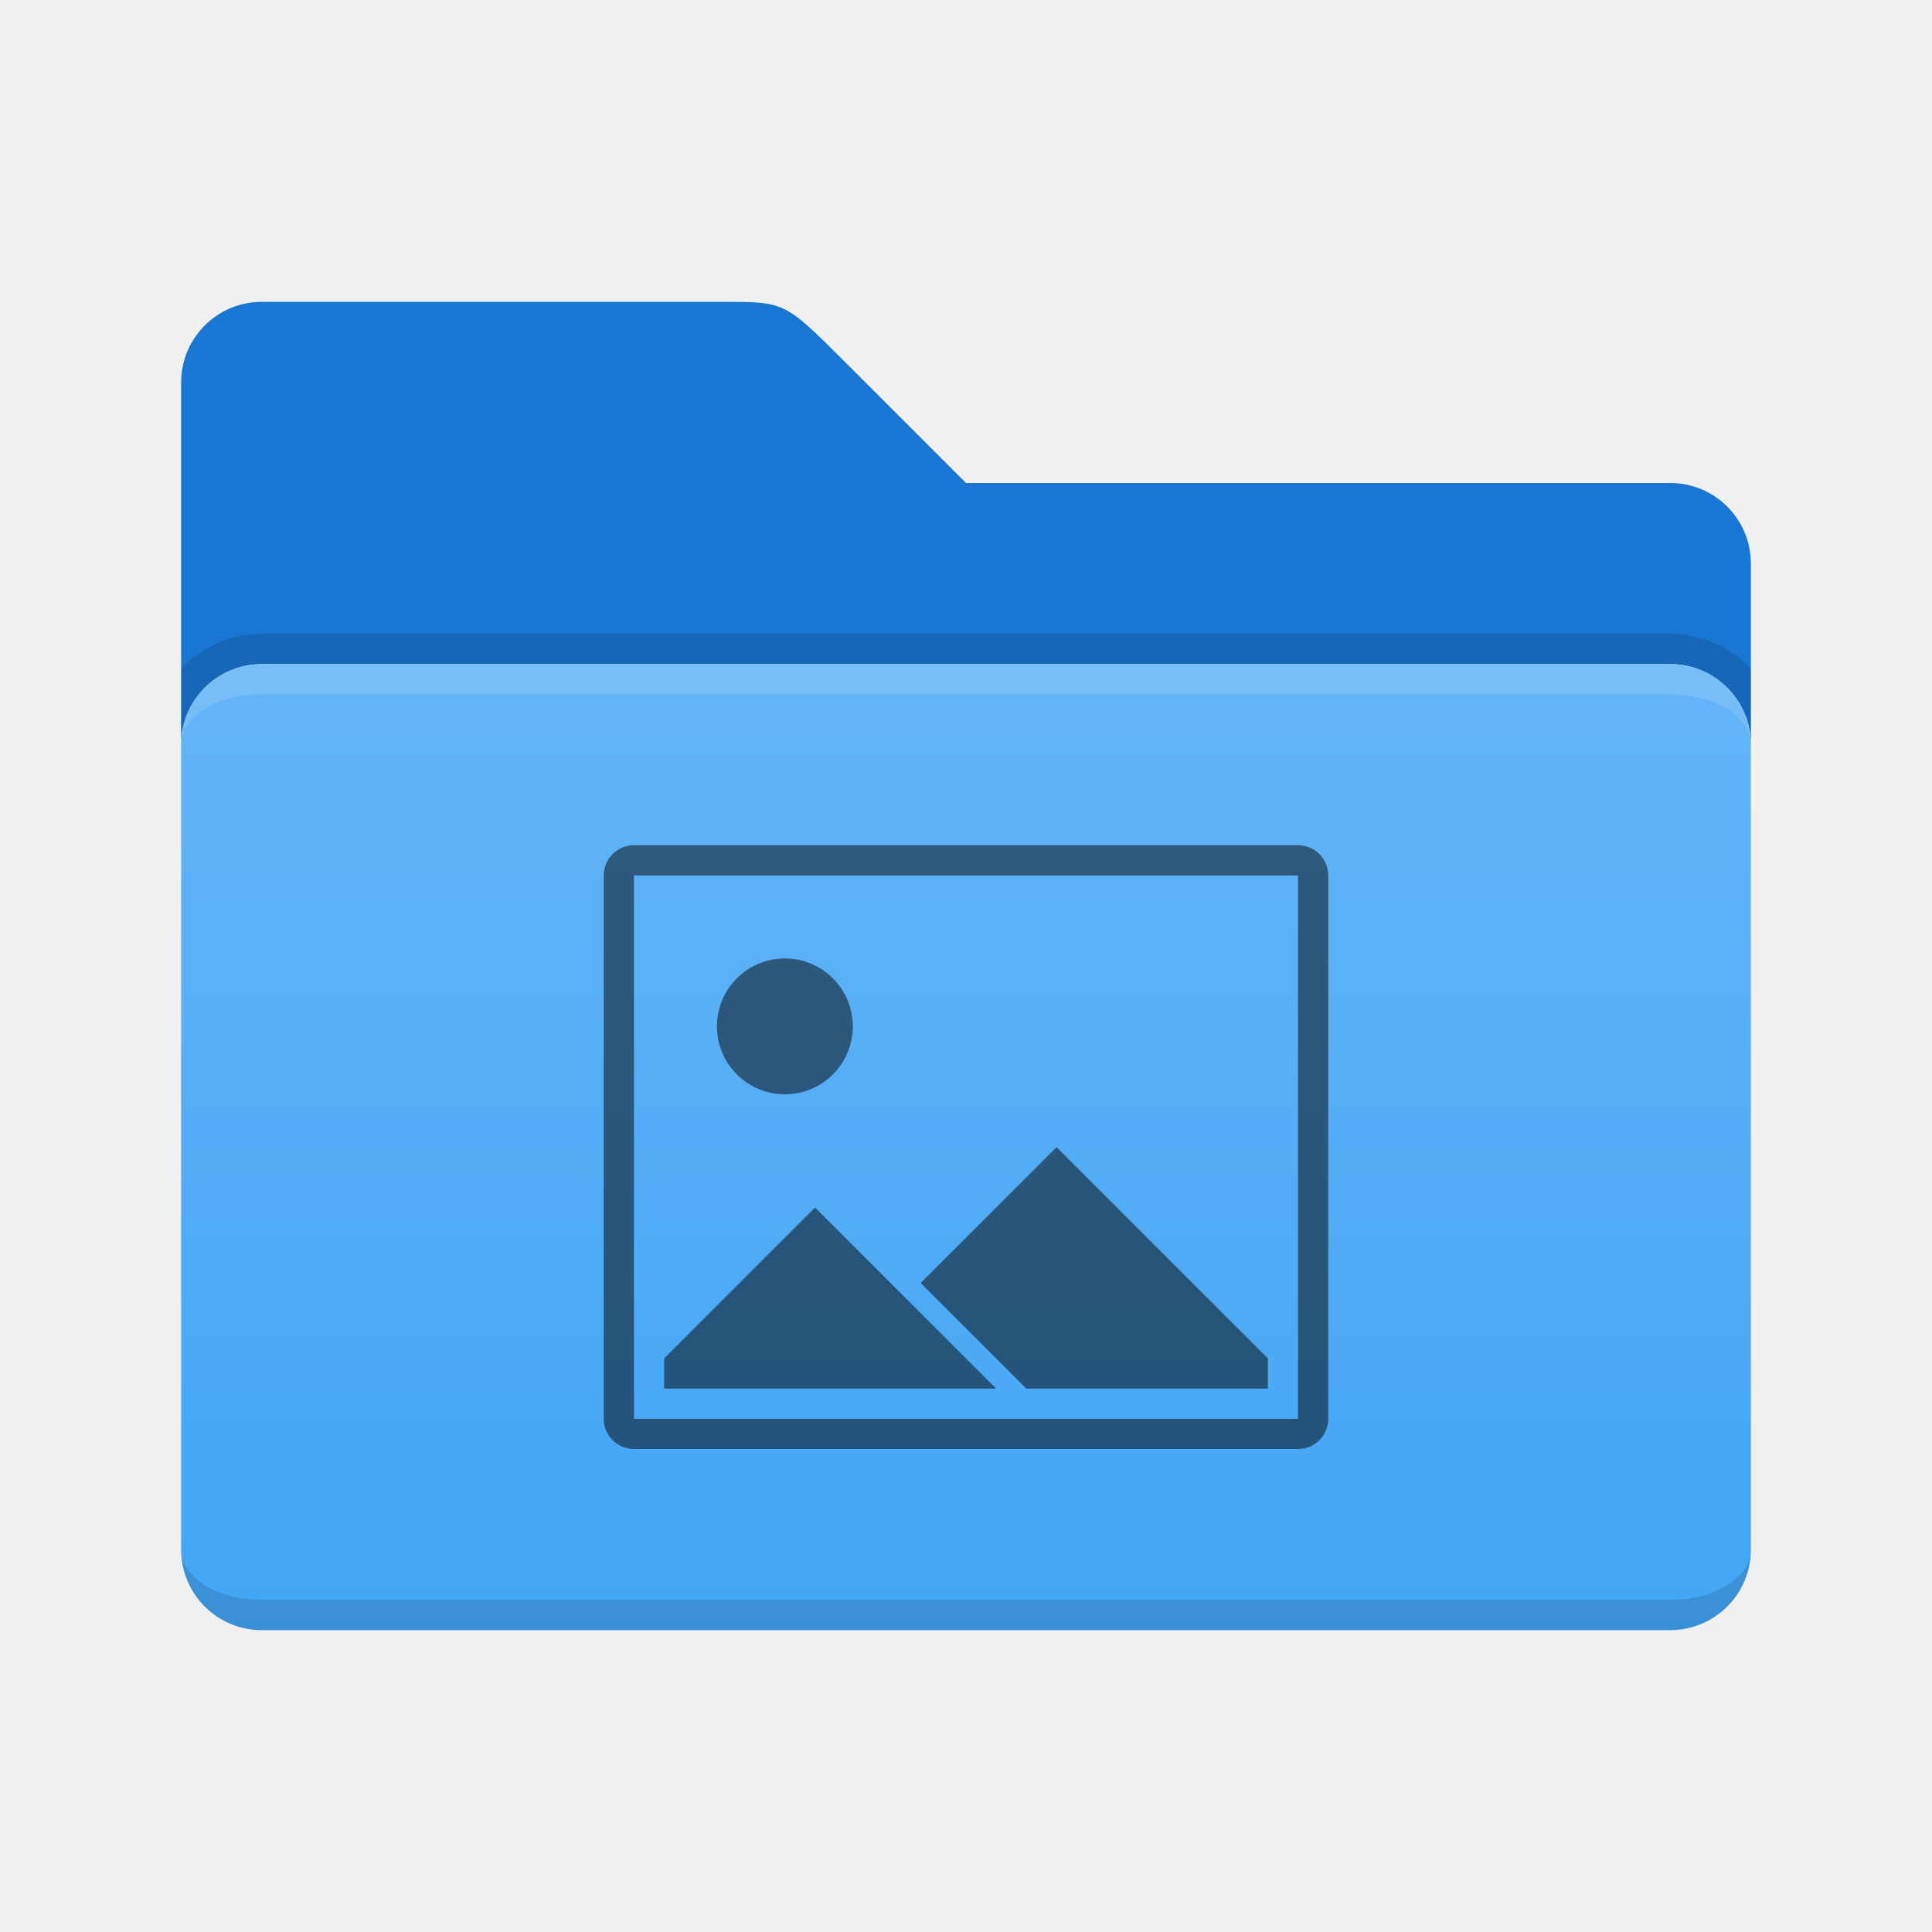
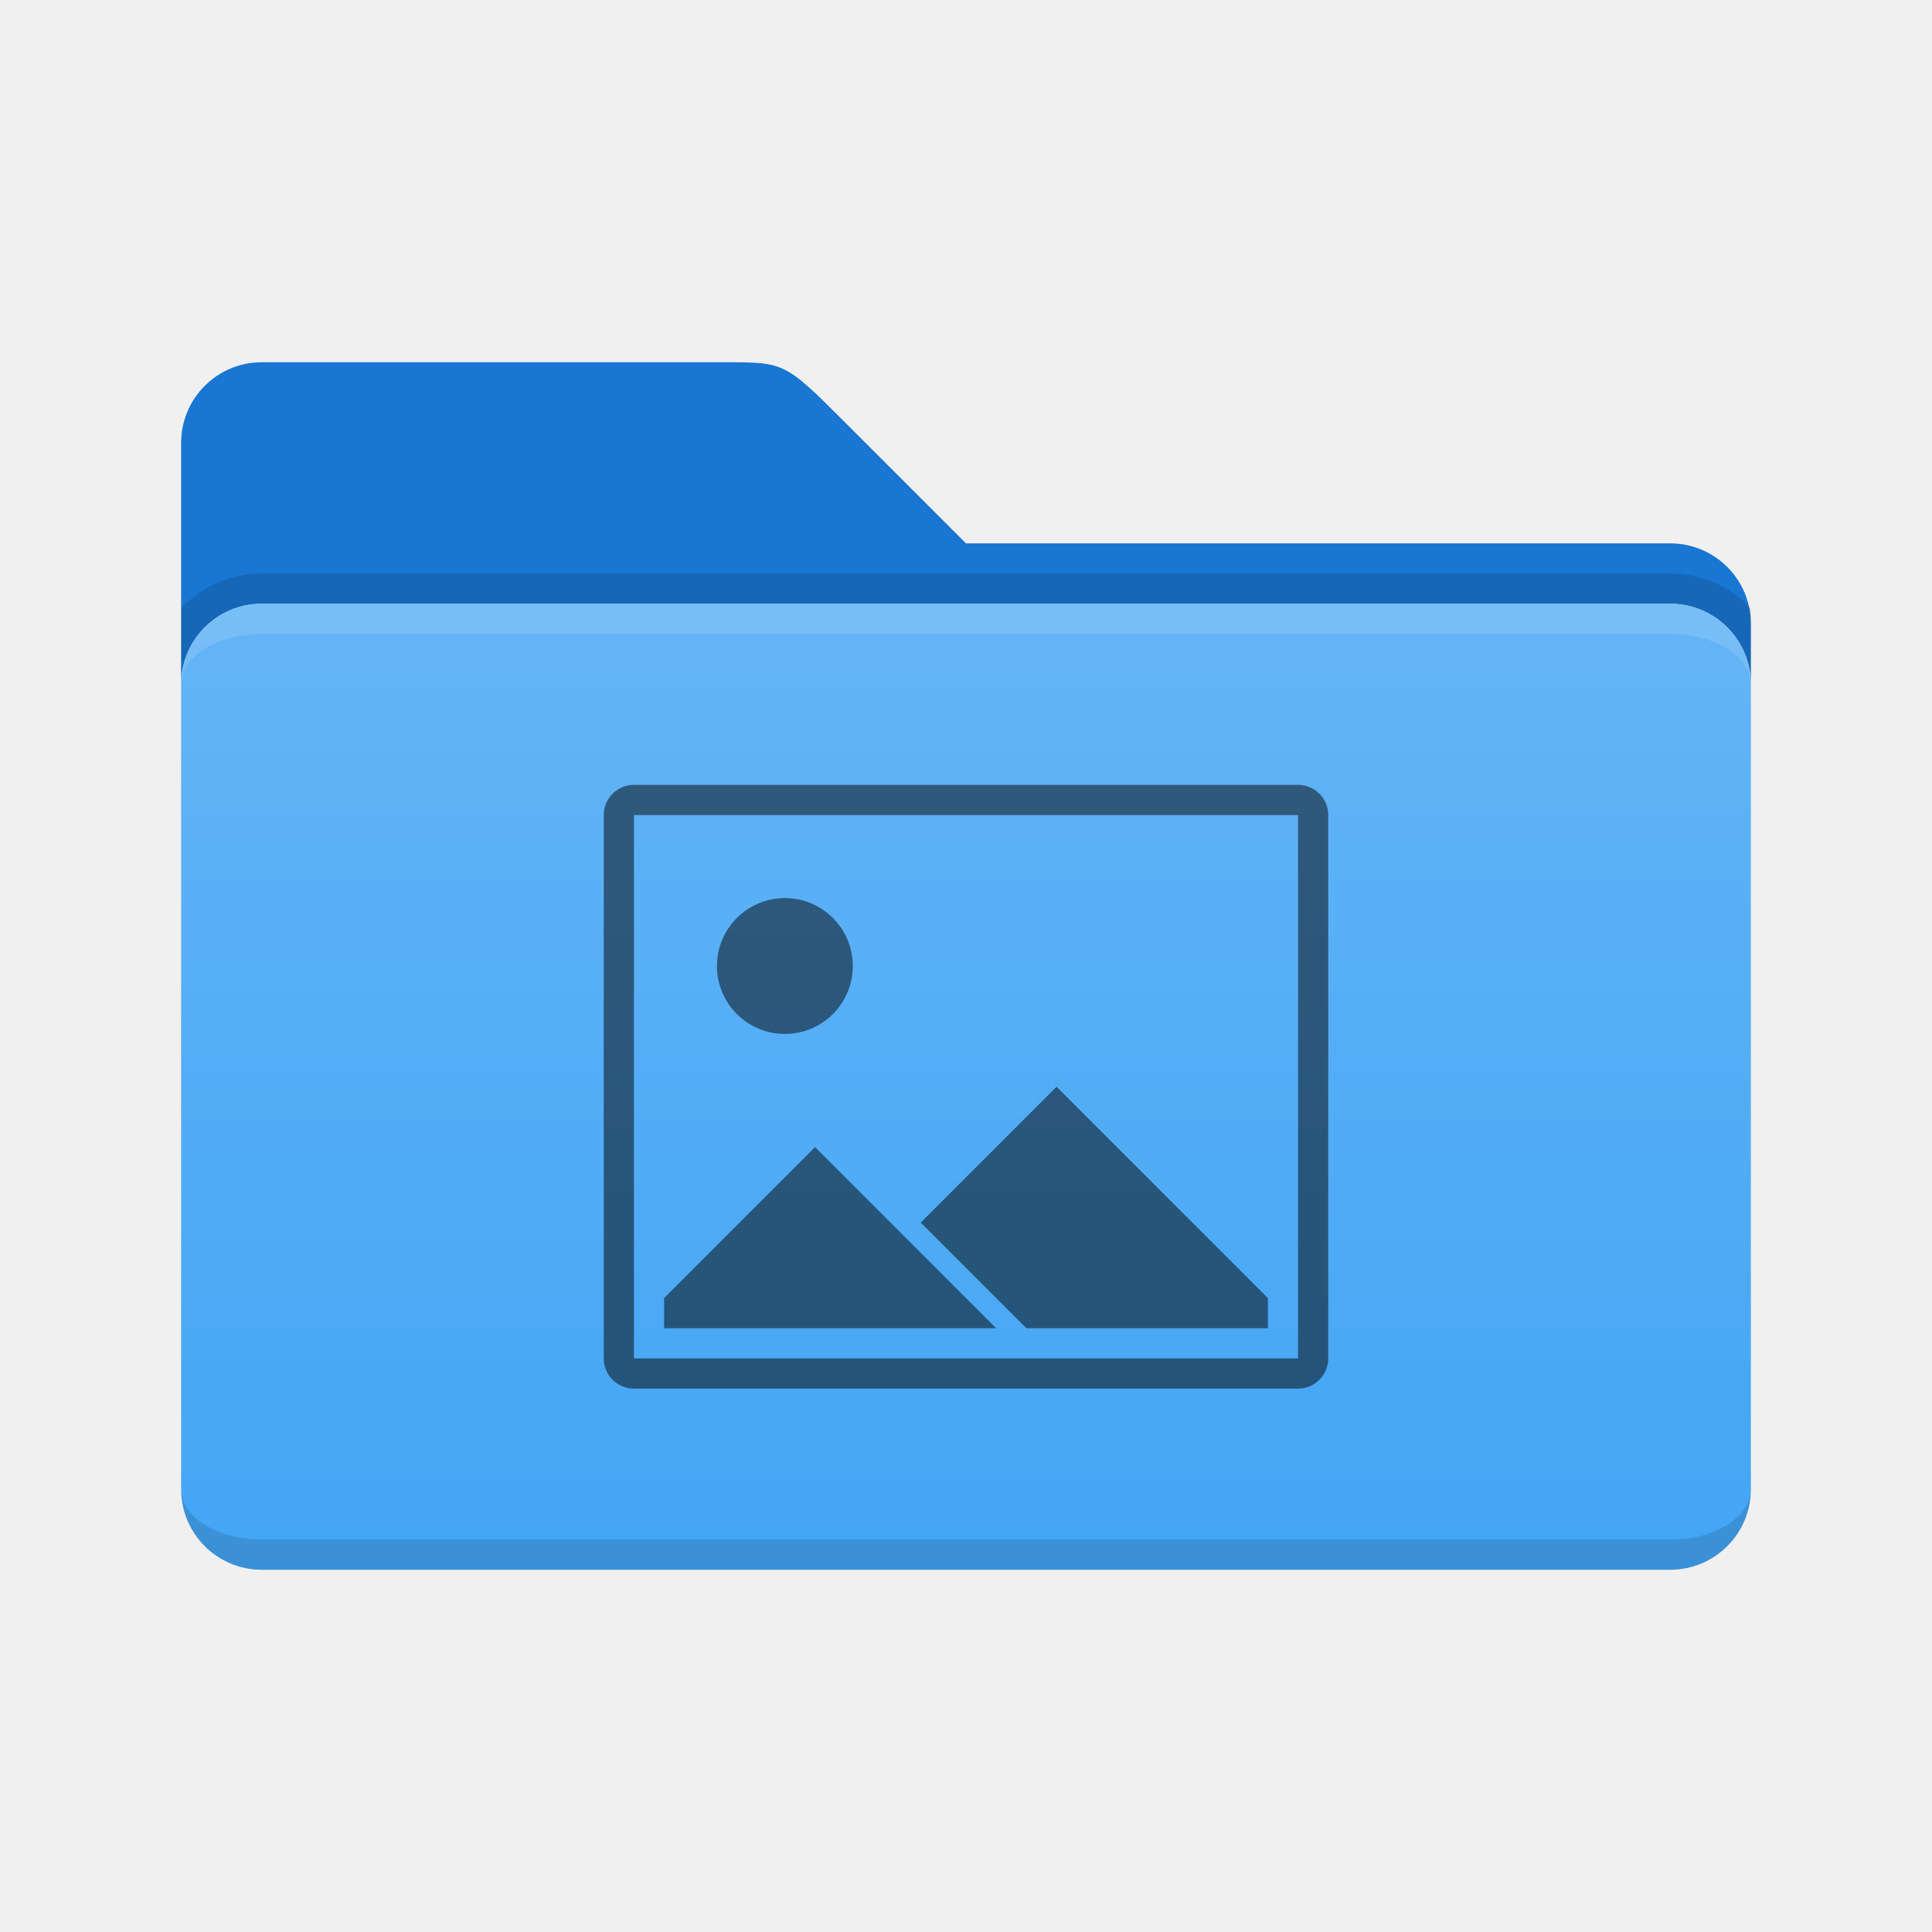
<svg xmlns="http://www.w3.org/2000/svg" viewBox="0 0 64 64">
  <defs>
    <linearGradient id="folder-front" x1="0%" y1="0%" x2="0%" y2="100%">
      <stop offset="0%" style="stop-color:#64B5F6" />
      <stop offset="100%" style="stop-color:#42A5F5" />
    </linearGradient>
    <style type="text/css">
      .folder-back { fill: #1976D2 /* Blue 700 */ }
      .folder-front { fill: url(#folder-front) }
      .symbol { fill: black; opacity: 0.5 }
      .lighten { fill: white; fill-opacity: 0.125 }
      .darken { fill: black; fill-opacity: 0.125 }
    </style>
  </defs>
-   <path class="folder-back" d="m 6,12.67 a 2.67,2.67 0 0 1 2.67,-2.67 h 15.33 c 2,0 2,0 4,2 l 4,4 h 23.33 a 2.67,2.67 0 0 1 2.67,2.67 v 6 a 2.67,2.67 0 0 0 -2.67,-2.67 h -46.66 a 2.67,2.67 0 0 0 -2.67,2.67" />
-   <path class="darken" d="m 8.67,21 a 3.67,3.67 0 0 0 -2.67,1.15 v 2.52 a 2.67,2.67 0 0 1 2.67,-2.67 h 46.66 a 2.67,2.67 0 0 1 2.67,2.67 v -2.52 a 3.67,3.67 0 0 0 -2.67,-1.15" />
-   <rect class="folder-front" x="6" y="22" width="52" height="32" rx="2.67" ry="2.67" />
-   <path class="lighten" d="m 8.67,22 a 2.67,2.67 0 0 0 -2.67,2.67 a 2.67,1.67 0 0 1 2.67,-1.67 h 46.66 a 2.67,1.67 0 0 1 2.67,1.67 a 2.67,2.67 0 0 0 -2.67,-2.67" />
-   <path class="darken" d="m 8.67,53 a 2.67,1.67 0 0 1 -2.67,-1.67 a 2.67,2.67 0 0 0 2.67,2.67 h 46.66 a 2.67,2.67 0 0 0 2.67,-2.67 a 2.67,1.67 0 0 1 -2.67,1.67" />
-   <g class="symbol" transform="translate(20,26)">
+   <path class="folder-back" d="m 6,14.67 a 2.67,2.67 0 0 1 2.67,-2.67 h 15.33 c 2,0 2,0 4,2 l 4,4 h 23.33 a 2.67,2.67 0 0 1 2.67,2.67 v 2 a 2.67,2.67 0 0 0 -2.67,-2.67 h -46.66 a 2.67,2.67 0 0 0 -2.67,2.67" />
+   <path class="darken" d="m 8.67,19 a 3.67,3.67 0 0 0 -2.67,1.15 v 2.52 a 2.67,2.67 0 0 1 2.67,-2.67 h 46.66 a 2.67,2.67 0 0 1 2.67,2.67 v -2.52 a 3.67,3.67 0 0 0 -2.67,-1.15" />
+   <rect class="folder-front" x="6" y="20" width="52" height="32" rx="2.67" ry="2.67" />
+   <path class="lighten" d="m 8.67,20 a 2.67,2.67 0 0 0 -2.67,2.67 a 2.67,1.67 0 0 1 2.67,-1.67 h 46.66 a 2.67,1.67 0 0 1 2.67,1.67 a 2.67,2.67 0 0 0 -2.67,-2.67" />
+   <path class="darken" d="m 8.67,51 a 2.67,1.67 0 0 1 -2.67,-1.67 a 2.67,2.67 0 0 0 2.67,2.67 h 46.66 a 2.67,2.67 0 0 0 2.67,-2.67 a 2.67,1.67 0 0 1 -2.67,1.67" />
+   <g class="symbol" transform="translate(20,24)">
    <path d="m 1,2 a 1,1 0 0 0 -1,1 v 18 a 1,1 0 0 0 1,1 h 22 a 1,1 0 0 0 1,-1 v -18 a 1,1 0 0 0 -1,-1 z m 0,1 h 22 v 18 h -22 z" />
    <circle cx="6" cy="8" r="2.25" />
    <path d="m 2,20 0,-1 5,-5 6,6 m 1,0 -3.5,-3.5 4.5,-4.5 7,7 0,1" />
  </g>
</svg>
